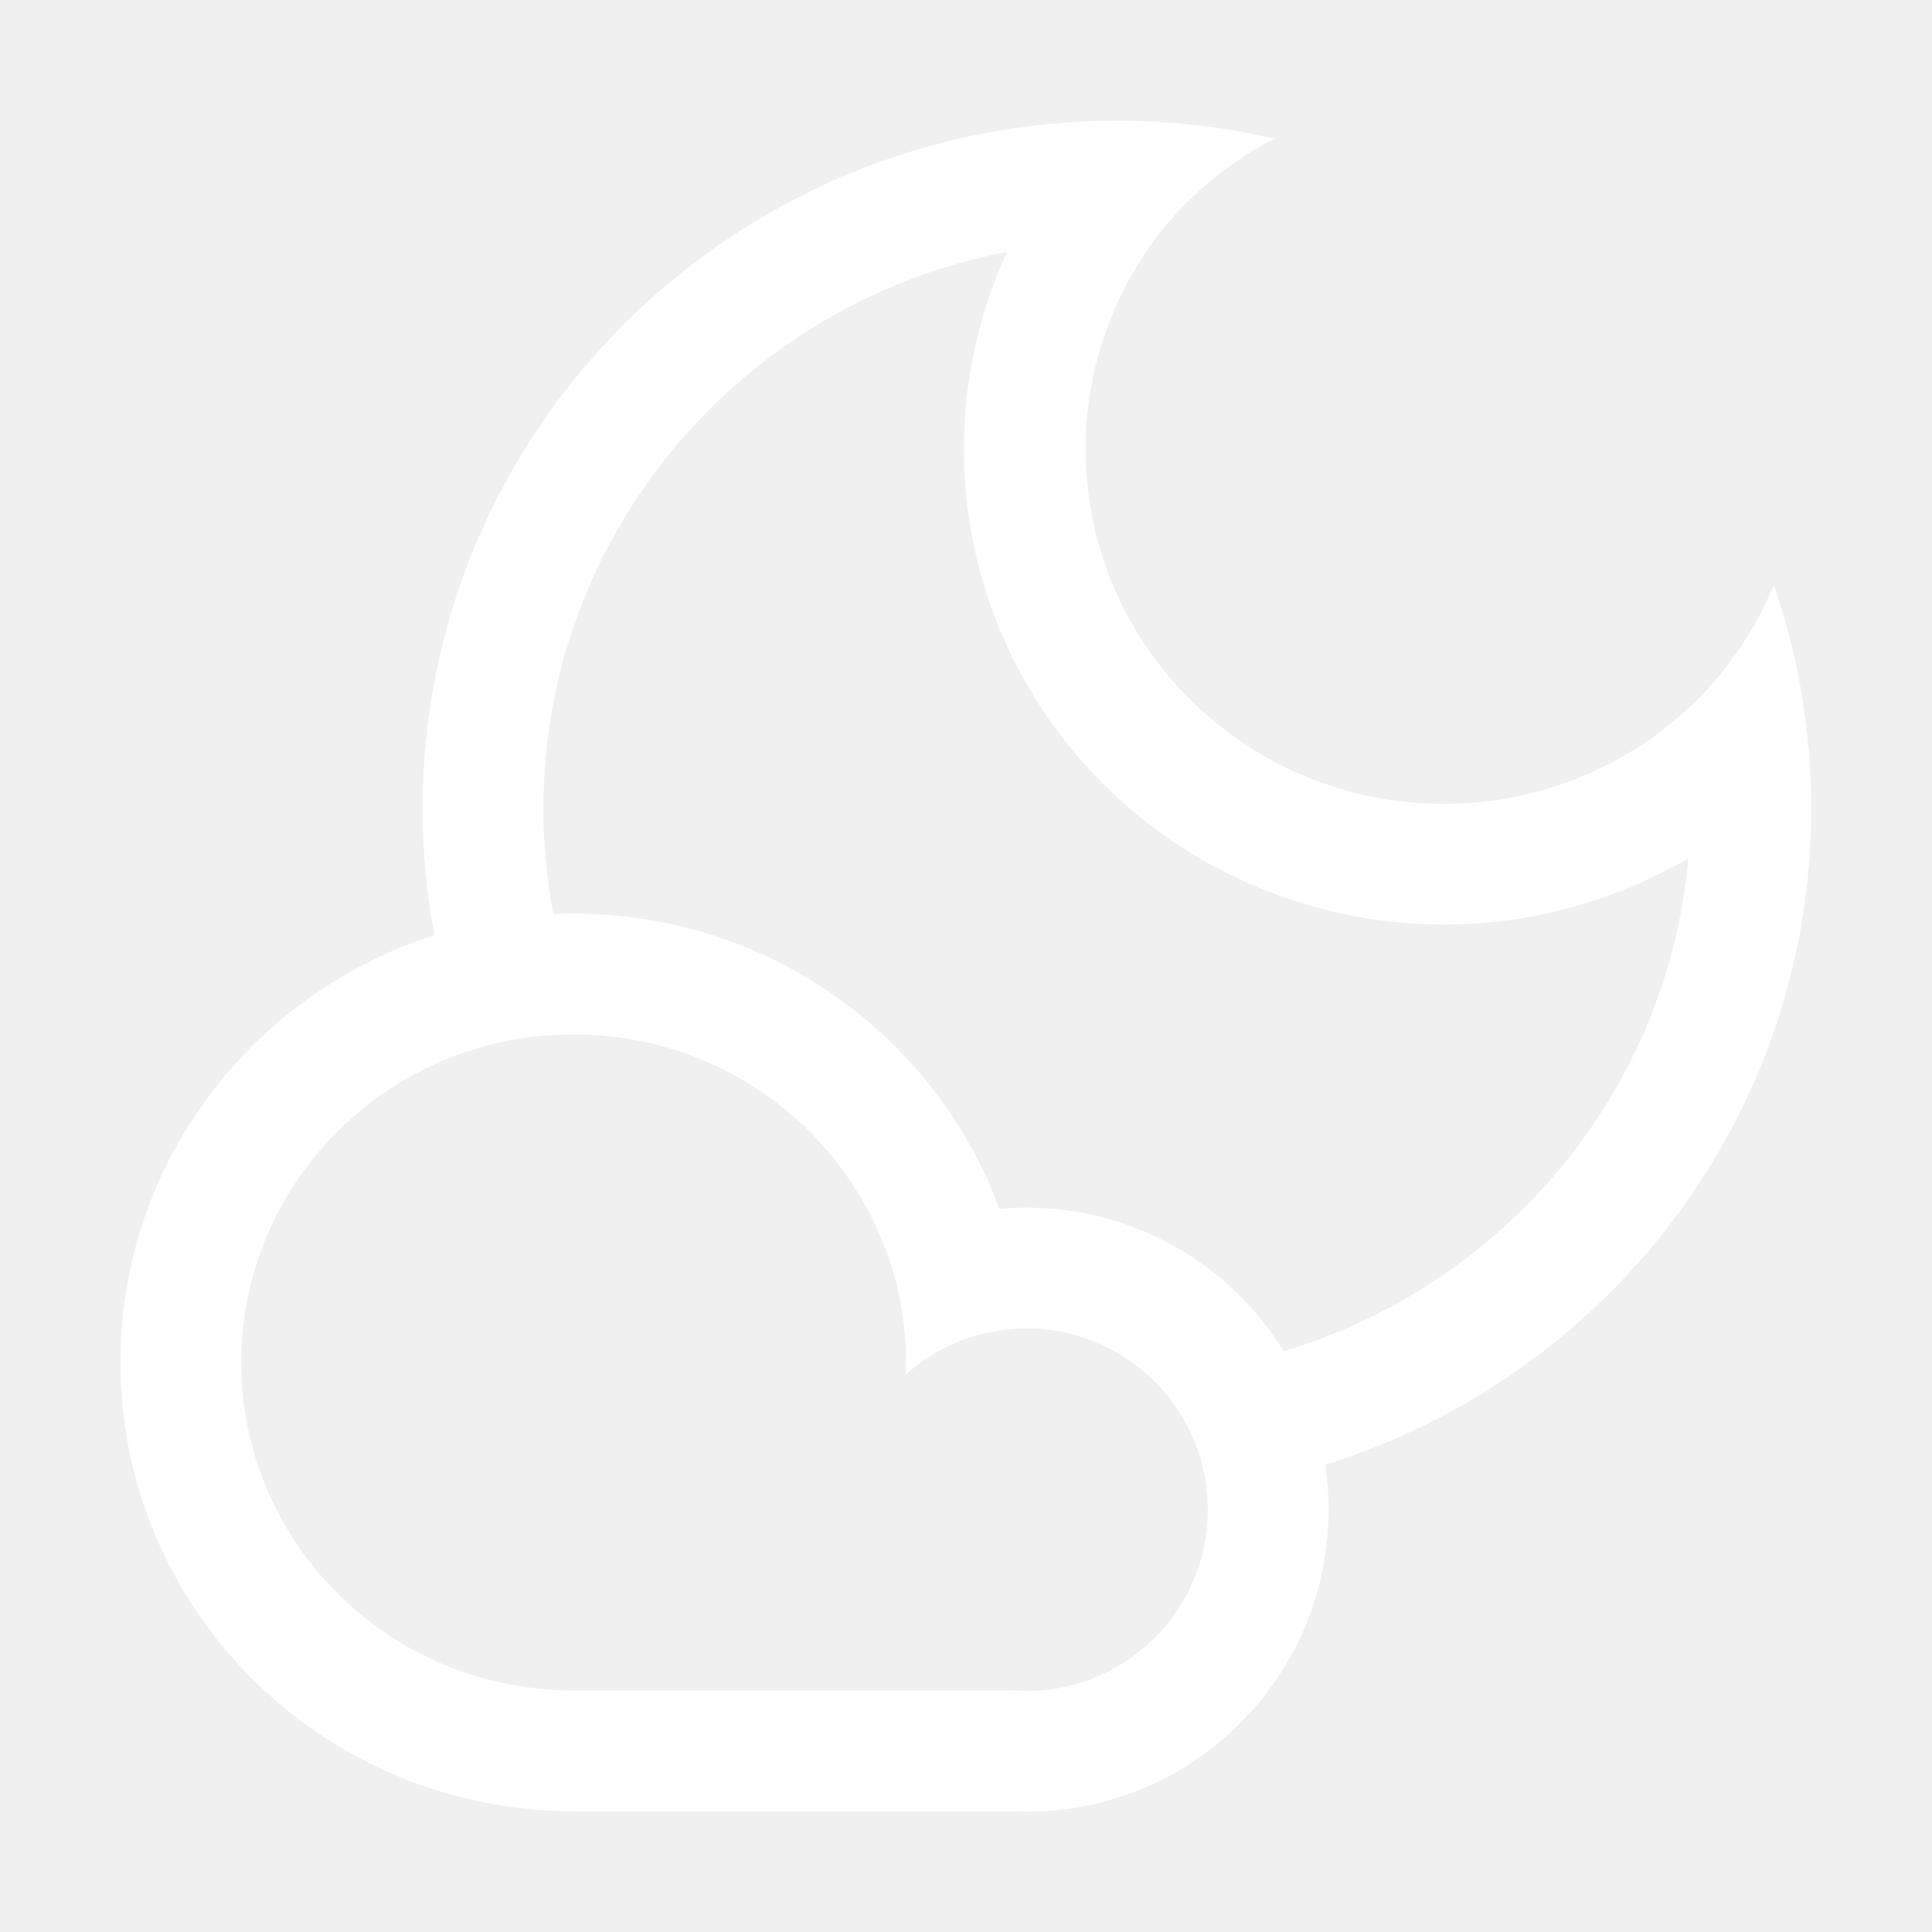
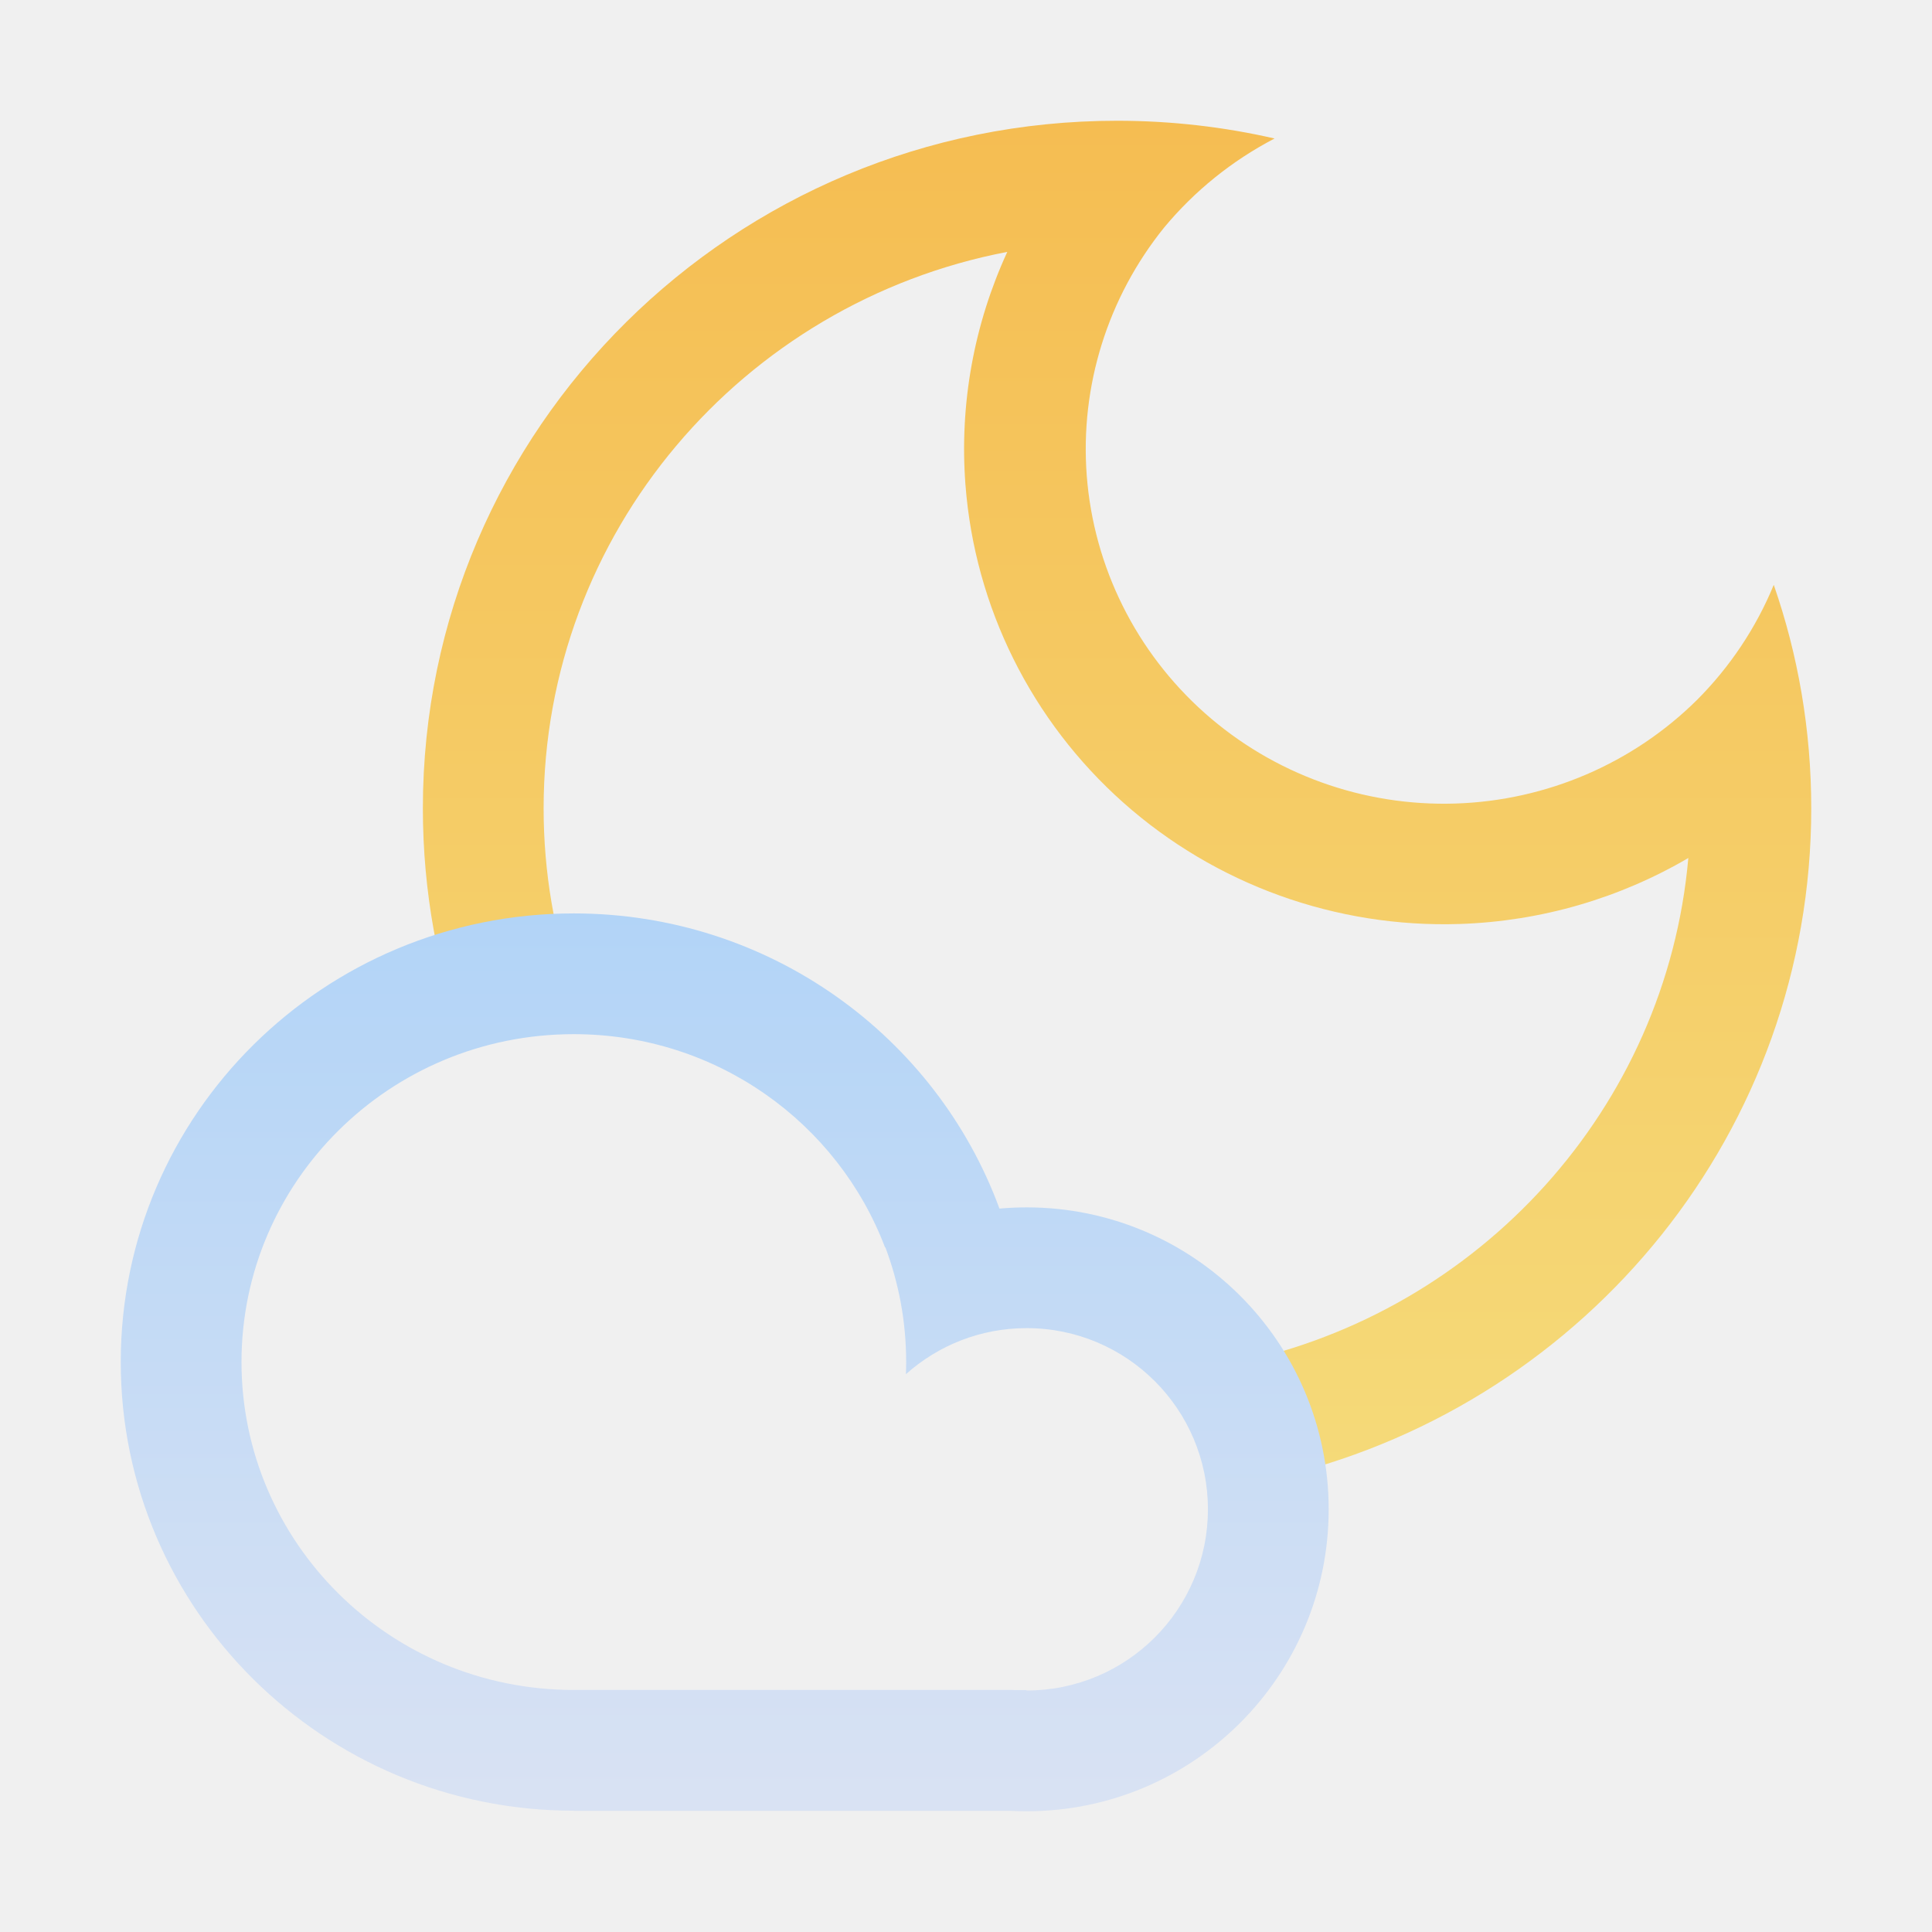
<svg xmlns="http://www.w3.org/2000/svg" width="32" height="32" viewBox="0 0 32 32" fill="none">
-   <path fill-rule="evenodd" clip-rule="evenodd" d="M24.109 13.312C25.608 13.263 27.031 12.654 28.094 11.61C28.641 11.064 29.081 10.412 29.379 9.689C29.781 10.849 30 12.095 30 13.391C30 18.491 26.616 22.809 21.95 24.261C21.986 24.503 22.005 24.752 22.005 25.005C22.005 27.768 19.765 30.008 17.003 30.008C16.909 30.008 16.816 30.005 16.724 30H9.505V29.999L9.499 29.999C5.354 29.999 1.995 26.671 1.995 22.566C1.995 19.257 4.178 16.453 7.195 15.49C7.067 14.81 7 14.108 7 13.391C7 7.1 12.149 2 18.5 2C19.397 2 20.27 2.102 21.109 2.294C20.407 2.659 19.789 3.159 19.288 3.759C18.347 4.92 17.885 6.393 17.998 7.881C18.113 9.392 18.813 10.8 19.952 11.812C21.091 12.825 22.58 13.362 24.109 13.312ZM9.165 15.14C9.275 15.136 9.387 15.133 9.499 15.133C12.741 15.133 15.503 17.17 16.552 20.023C16.7 20.009 16.851 20.003 17.003 20.003C18.803 20.003 20.38 20.953 21.262 22.38C24.914 21.285 27.624 18.077 27.964 14.214C26.823 14.883 25.522 15.264 24.176 15.308C22.127 15.374 20.131 14.655 18.606 13.299C17.08 11.943 16.142 10.055 15.988 8.031C15.886 6.696 16.13 5.37 16.682 4.172C12.293 5.011 9 8.833 9 13.391C9 13.989 9.057 14.573 9.165 15.14ZM9.525 27.999L9.499 27.999C6.441 27.999 3.995 25.549 3.995 22.566C3.995 19.583 6.441 17.133 9.499 17.133C11.873 17.133 13.878 18.61 14.656 20.666L14.661 20.663C14.884 21.256 15.006 21.897 15.006 22.566C15.006 22.633 15.005 22.7 15.002 22.766C15.533 22.291 16.234 22.003 17.003 22.003C18.661 22.003 20.005 23.347 20.005 25.005C20.005 26.664 18.661 28.008 17.003 28.008H17V28H16.787L16.766 27.999H12.994L12.995 28H12.988L12.987 27.999H9.525Z" fill="white" />
+   <path fill-rule="evenodd" clip-rule="evenodd" d="M28.111 11.59C27.047 12.645 25.617 13.26 24.11 13.309C22.582 13.359 21.093 12.822 19.954 11.81C18.816 10.798 18.116 9.39 18 7.879C17.887 6.396 18.347 4.926 19.284 3.766C19.785 3.163 20.406 2.661 21.111 2.294C20.273 2.102 19.399 2 18.502 2C12.152 2 7.004 7.099 7.004 13.388C7.004 14.773 7.254 16.101 7.711 17.328C8.255 16.941 8.862 16.634 9.514 16.427C9.183 15.473 9.004 14.45 9.004 13.388C9.004 8.832 12.297 5.011 16.684 4.172C16.133 5.369 15.889 6.695 15.991 8.029C16.145 10.053 17.083 11.94 18.608 13.296C20.133 14.651 22.128 15.371 24.177 15.304C25.523 15.26 26.824 14.879 27.964 14.211C27.6 18.346 24.518 21.731 20.472 22.574C20.895 23.103 21.185 23.741 21.291 24.439C26.293 23.204 30 18.725 30 13.388C30 12.092 29.782 10.847 29.379 9.687C29.085 10.402 28.651 11.048 28.111 11.59Z" fill="url(#paint0_linear_3_3058)" />
+   <path fill-rule="evenodd" clip-rule="evenodd" d="M9.503 27.991L9.523 27.991V27.991H12.99C12.99 27.992 12.991 27.992 12.991 27.993H12.998C12.998 27.992 12.997 27.992 12.997 27.991H16.774C16.78 27.992 16.785 27.992 16.791 27.993H17.002V28C17.003 28 17.004 28 17.005 28C18.663 28 20.007 26.656 20.007 24.999C20.007 23.342 18.663 21.998 17.005 21.998C16.237 21.998 15.536 22.286 15.005 22.761C15.007 22.695 15.009 22.628 15.009 22.561C15.009 21.891 14.887 21.25 14.664 20.658L14.659 20.661C13.88 18.606 11.876 17.129 9.503 17.129C6.445 17.129 4 19.579 4 22.56C4 25.541 6.445 27.991 9.503 27.991ZM16.729 29.993C16.82 29.998 16.912 30 17.005 30C19.767 30 22.007 27.761 22.007 24.999C22.007 22.237 19.767 19.998 17.005 19.998C16.853 19.998 16.703 20.005 16.554 20.018C15.506 17.166 12.744 15.129 9.503 15.129C5.359 15.129 2 18.456 2 22.56C2 26.664 5.359 29.991 9.503 29.991C9.505 29.991 9.507 29.991 9.509 29.991V29.993L16.729 29.993Z" fill="url(#paint1_linear_3_3058)" />
+   <defs>
+     <linearGradient id="paint0_linear_3_3058" x1="18.502" y1="2" x2="18.502" y2="24.439" gradientUnits="userSpaceOnUse">
+       <stop stop-color="#F5BD52" />
+       <stop offset="1" stop-color="#F5DA79" />
+     </linearGradient>
+     <linearGradient id="paint1_linear_3_3058" x1="12.003" y1="15.129" x2="12.003" y2="30" gradientUnits="userSpaceOnUse">
+       <stop stop-color="#B2D4F7" />
+       <stop offset="1" stop-color="#D9E2F3" />
+     </linearGradient>
+   </defs>
</svg>
